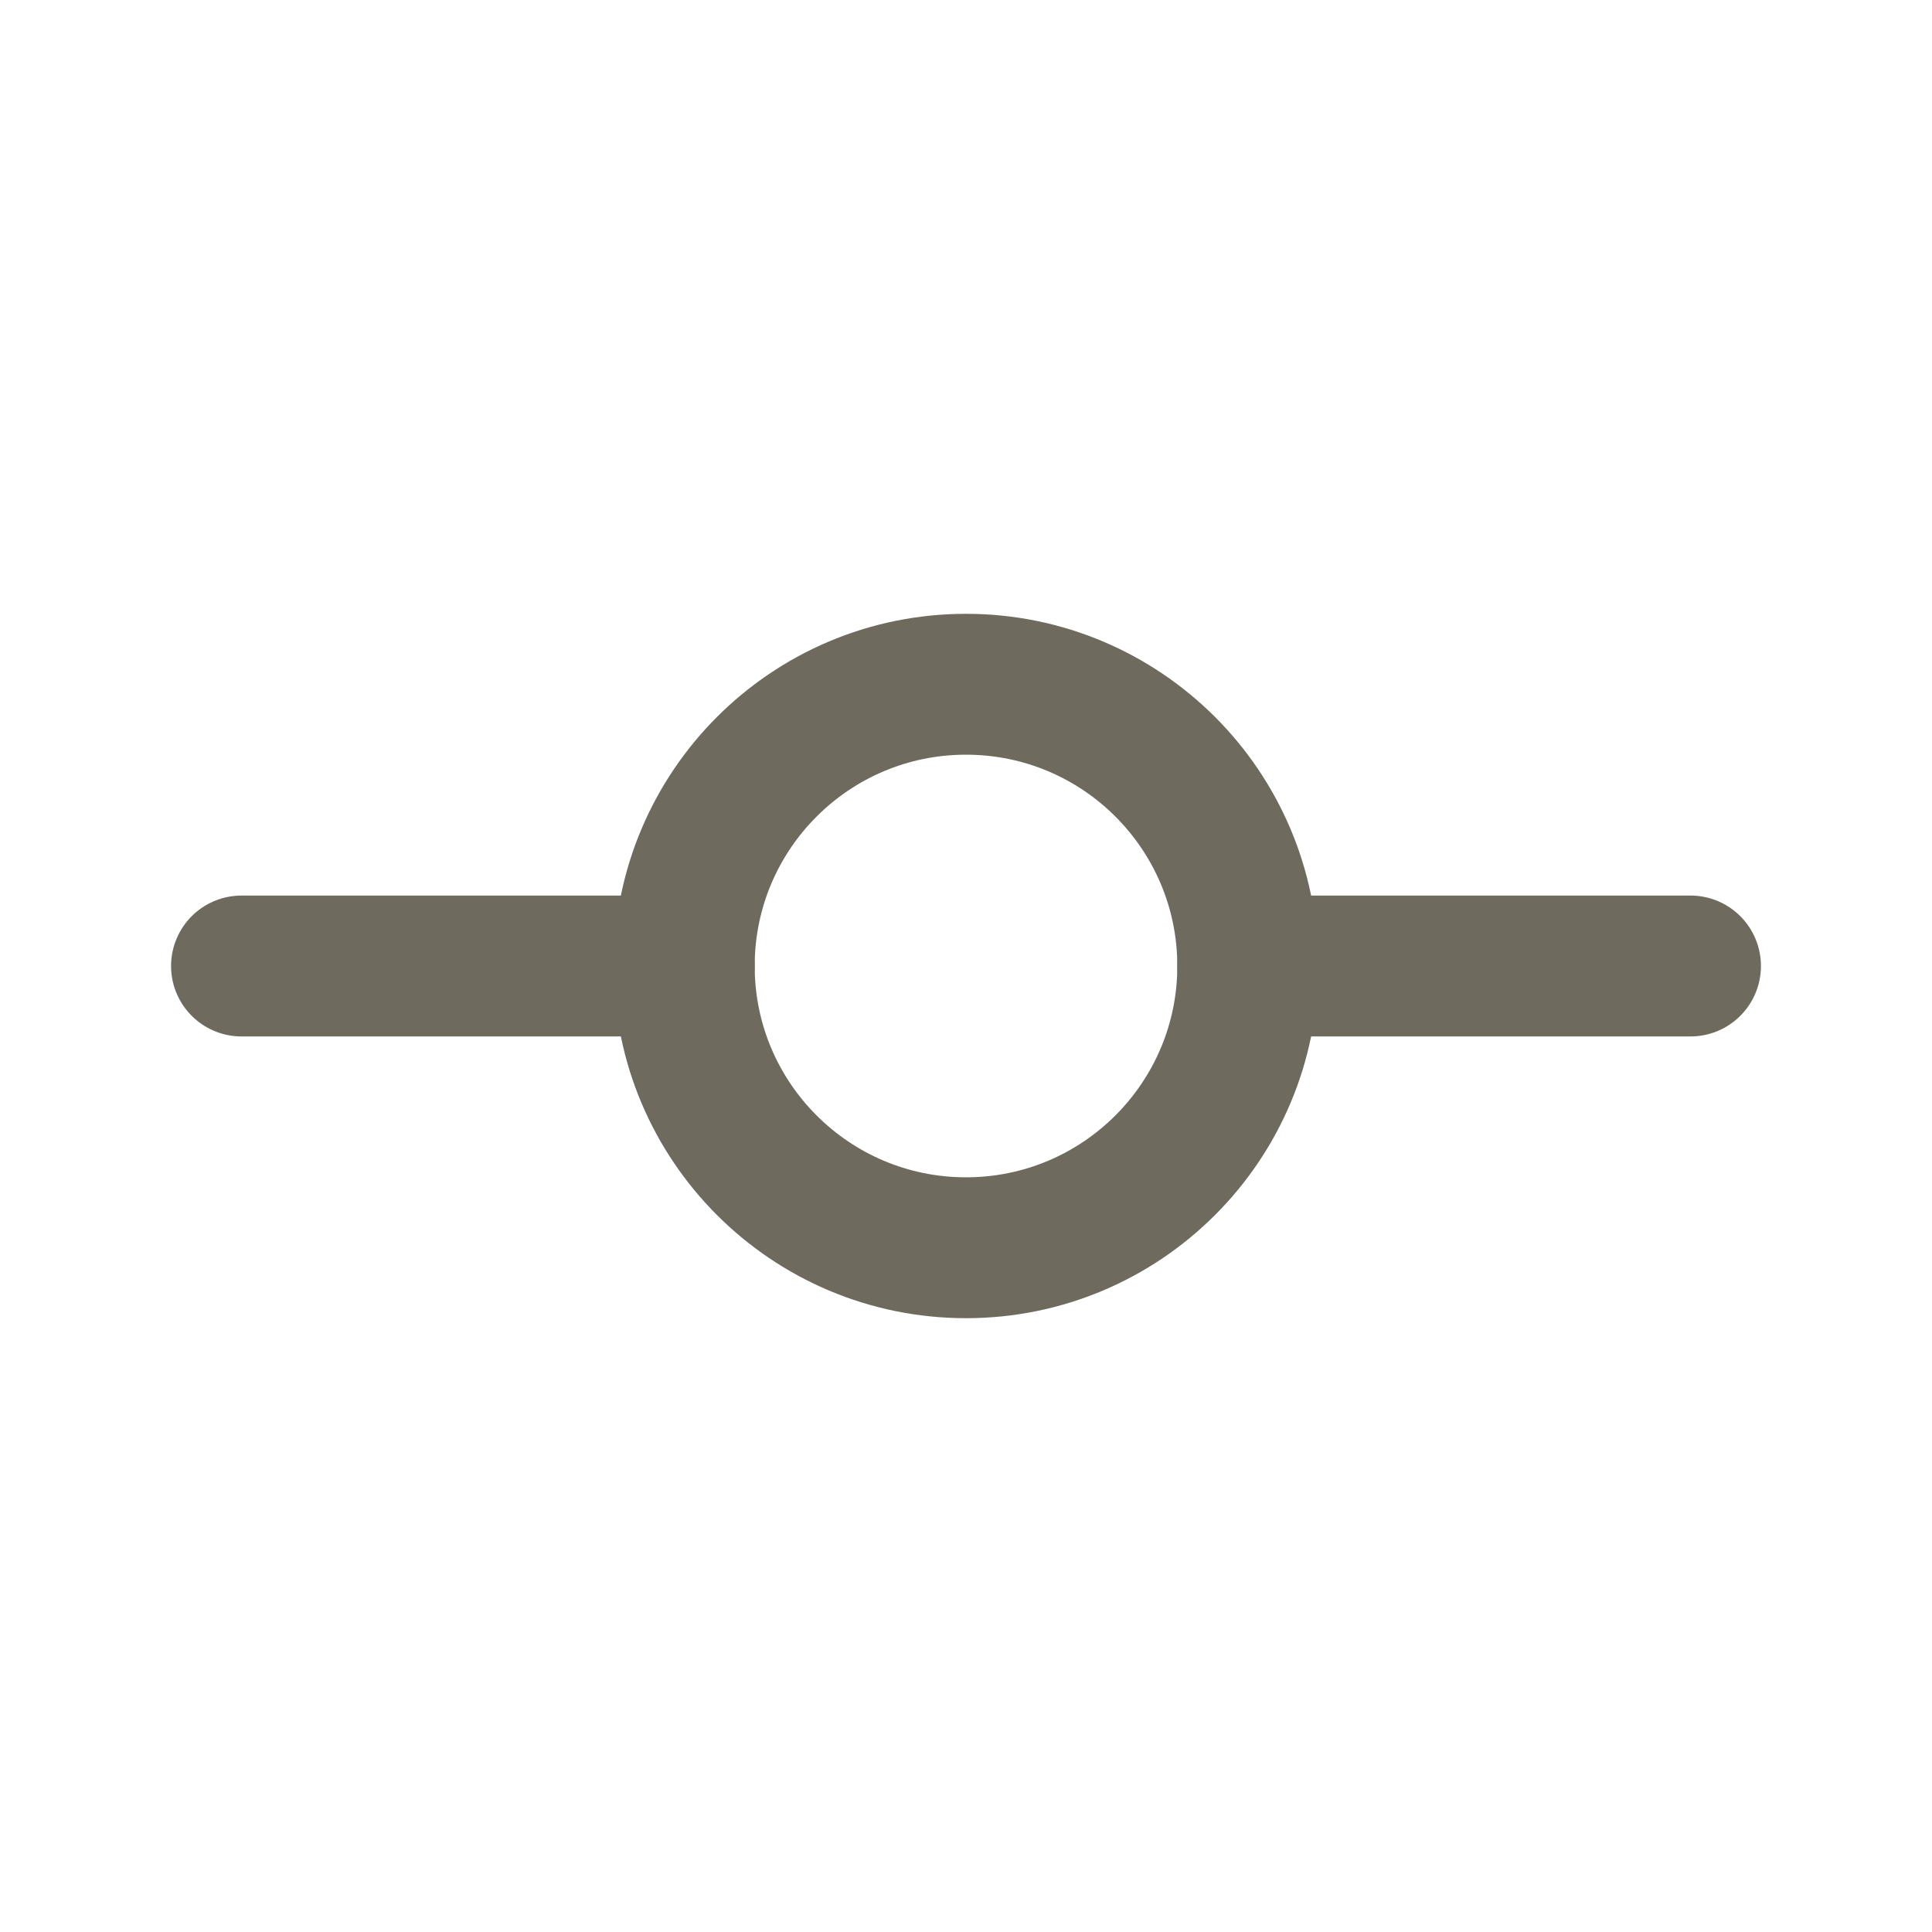
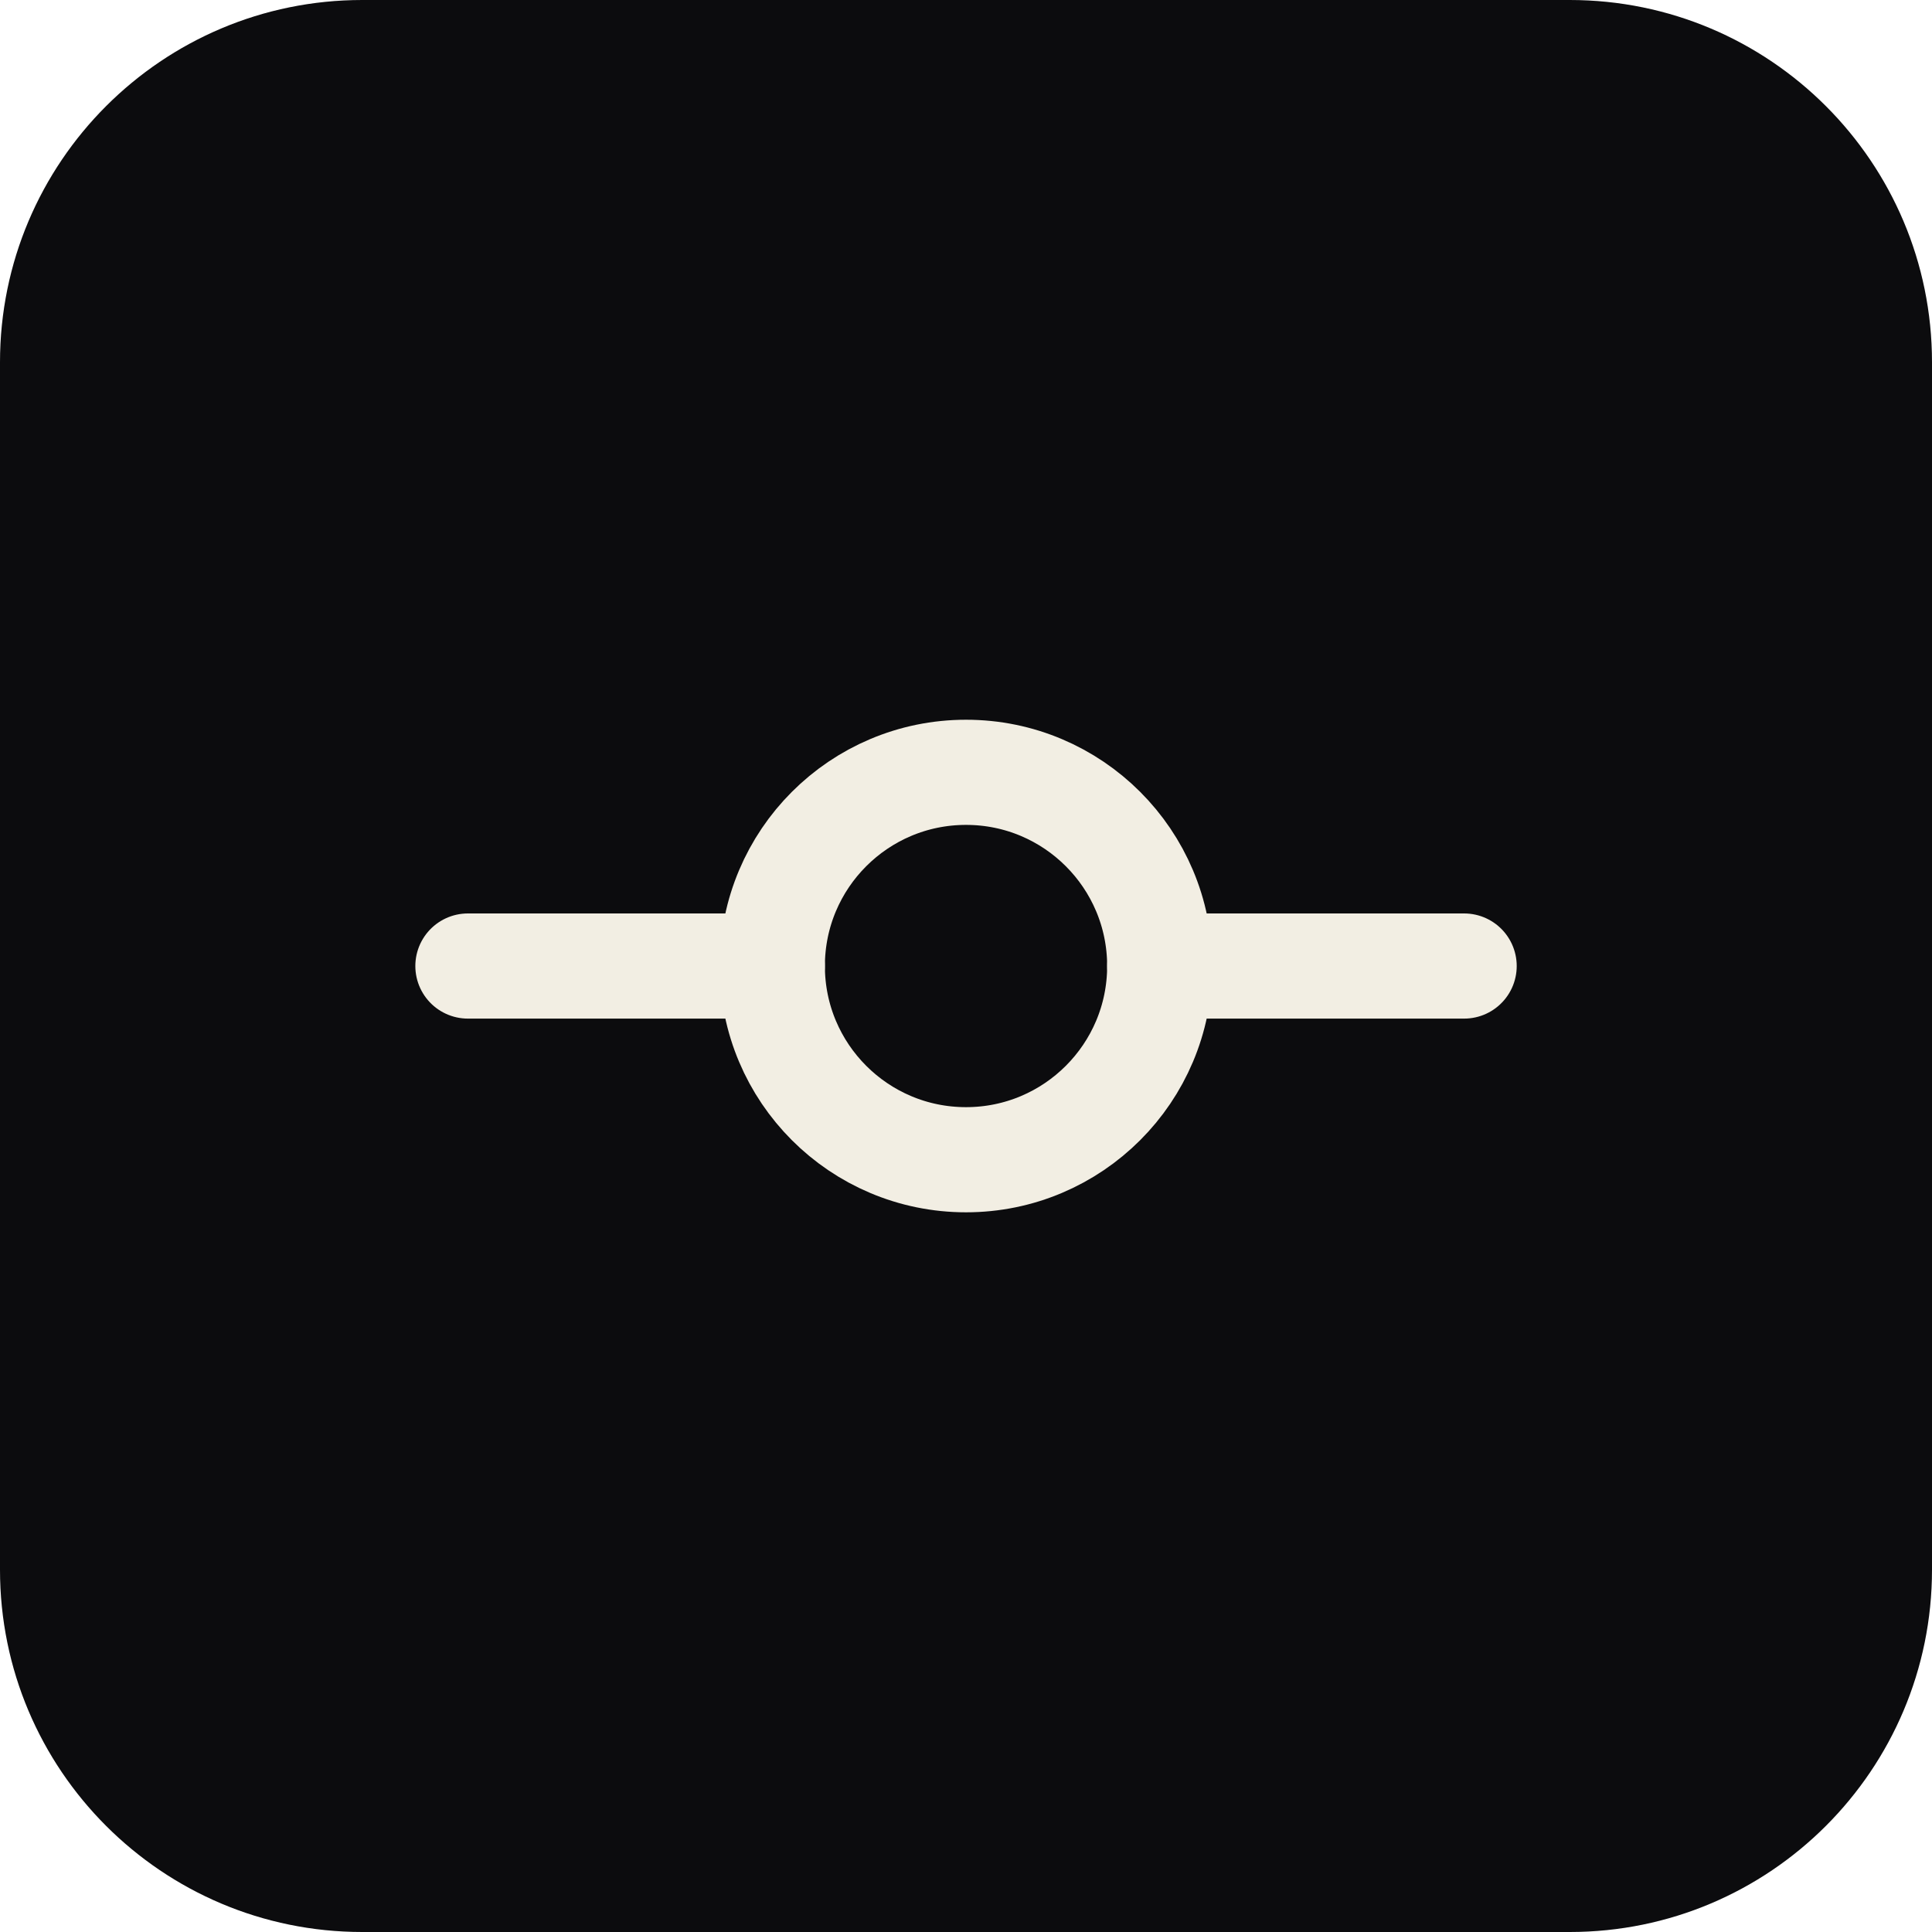
- <svg xmlns="http://www.w3.org/2000/svg" viewBox="0 0 24 24" width="24" height="24" role="img" aria-labelledby="title desc">
-   <path d="M3 12h5.5" fill="none" stroke="#6f6a5e" stroke-width="1.75" stroke-linecap="round" stroke-linejoin="round" />
-   <path d="M15.5 12H21" fill="none" stroke="#6f6a5e" stroke-width="1.75" stroke-linecap="round" stroke-linejoin="round" />
-   <path d="M12 8.5a3.5 3.5 0 1 1 0 7 3.5 3.5 0 0 1 0-7z" fill="none" stroke="#6f6a5e" stroke-width="1.75" stroke-linecap="round" stroke-linejoin="round" />
+ <svg xmlns="http://www.w3.org/2000/svg" viewBox="0 0 32 32" width="32" height="32" role="img" aria-labelledby="t d">
+   <style />
+   <rect width="32" height="32" rx="6" fill="#0c0c0e" />
+   <g transform="translate(5 5) scale(.9167)">
+     <path d="M3 12h5.5" fill="none" stroke="#f2eee3" stroke-width="1.9" stroke-linecap="round" stroke-linejoin="round" />
+     <path d="M15.5 12H21" fill="none" stroke="#f2eee3" stroke-width="1.9" stroke-linecap="round" stroke-linejoin="round" />
+     <path d="M12 8.5a3.5 3.5 0 1 1 0 7 3.5 3.5 0 0 1 0-7z" fill="none" stroke="#f2eee3" stroke-width="1.9" stroke-linecap="round" stroke-linejoin="round" />
+   </g>
</svg>
